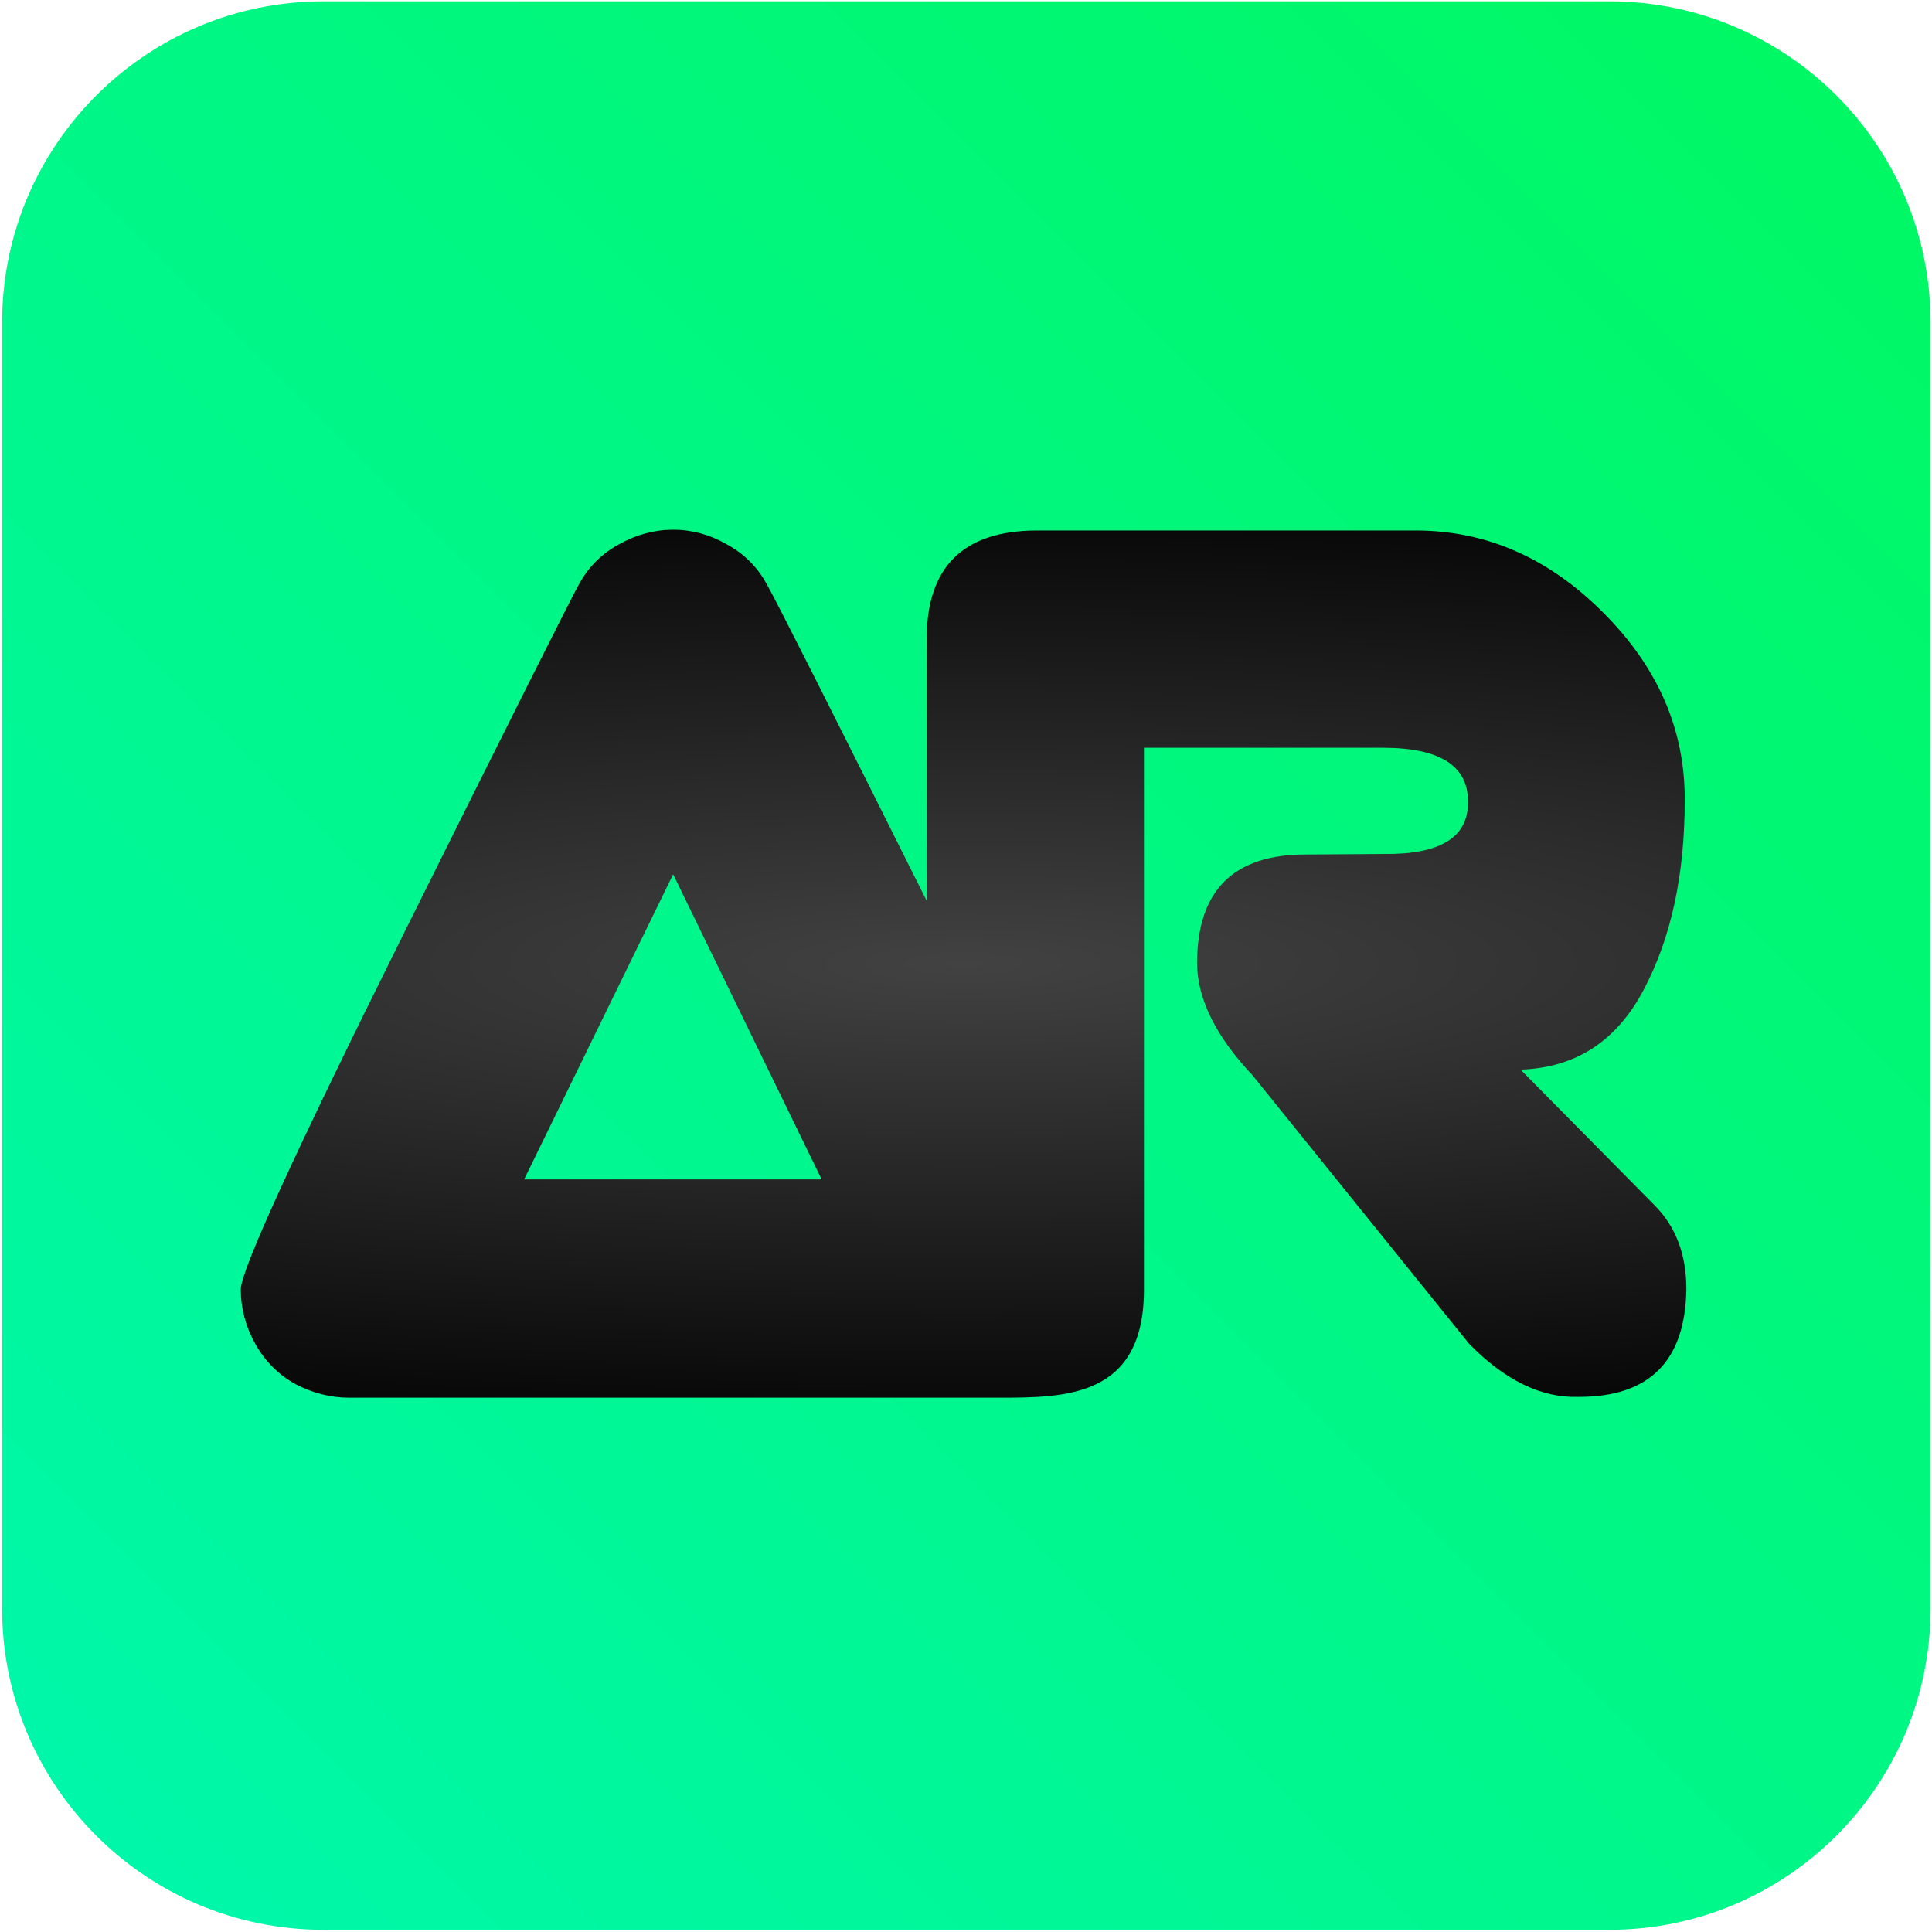
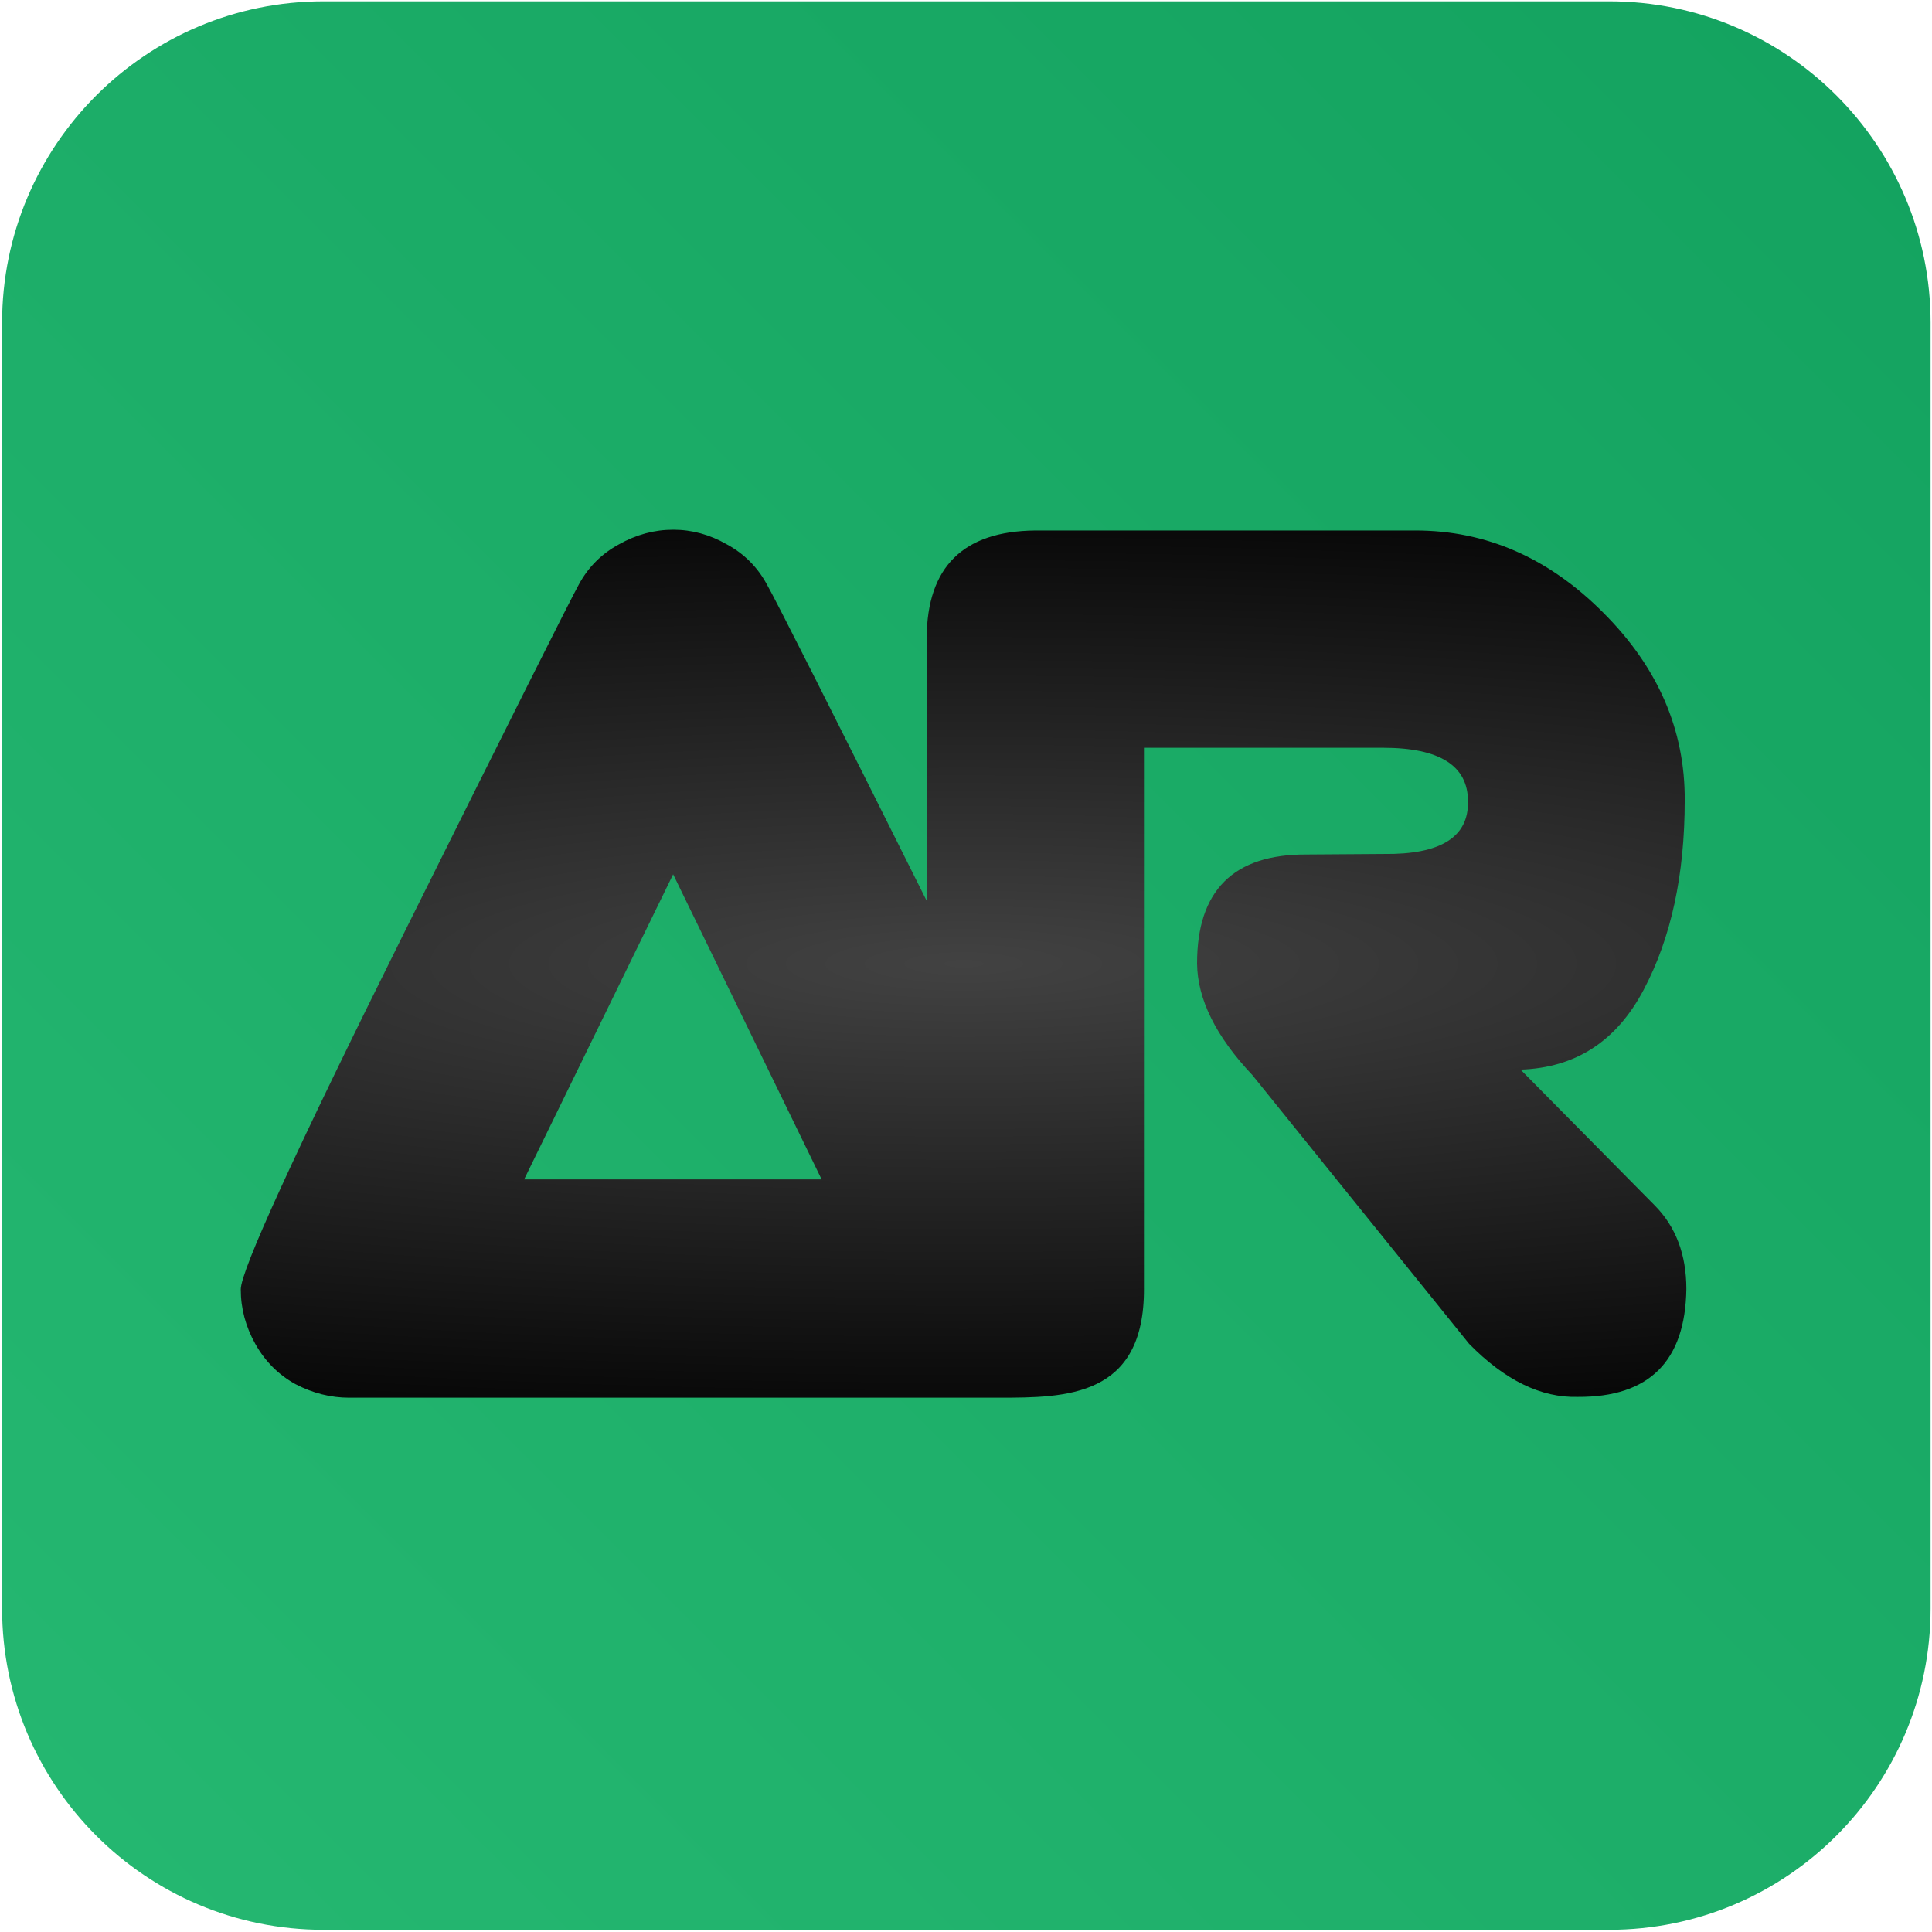
<svg xmlns="http://www.w3.org/2000/svg" xmlns:xlink="http://www.w3.org/1999/xlink" width="122.84mm" height="122.84mm" viewBox="0 0 122.84 122.84" version="1.1" id="svg1">
  <defs id="defs1">
    <filter style="color-interpolation-filters:sRGB" id="filter32" x="-0.07" y="-0.116" width="1.139" height="1.232">
      <feGaussianBlur stdDeviation="2.666" id="feGaussianBlur32" />
    </filter>
    <linearGradient xlink:href="#linearGradient41513-1" id="linearGradient16" gradientUnits="userSpaceOnUse" gradientTransform="matrix(2.043627,0,0,2.043627,2526.418,-3369.64)" x1="-1255.892" y1="1728.609" x2="-1161.976" y2="1634.693" />
    <linearGradient id="linearGradient41513-1" data-v-de78bc5d="">
-       <stop style="stop-color:#00f6c5;stop-opacity:1;" offset="0" id="stop41509-6" data-v-de78bc5d="" />
-       <stop style="stop-color:#00f84f;stop-opacity:1;" offset="1" id="stop41511-0" data-v-de78bc5d="" />
+       <stop style="stop-color:#2bbf77;stop-opacity:1;" offset="0" id="stop41509-6" data-v-de78bc5d="" />
+       <stop style="stop-color:#0f9d5b;stop-opacity:1;" offset="1" id="stop41511-0" data-v-de78bc5d="" />
    </linearGradient>
    <radialGradient xlink:href="#linearGradient31" id="radialGradient32" cx="-1106.419" cy="52.84" fx="-1106.419" fy="52.84" r="45.956" gradientTransform="matrix(3.610913,0,0,0.7018332,4056.448,24.19011)" gradientUnits="userSpaceOnUse" />
    <linearGradient id="linearGradient31">
      <stop style="stop-color:#424242;stop-opacity:1;" offset="0" id="stop31" />
      <stop style="stop-color:#000000;stop-opacity:1;" offset="1" id="stop32" />
    </linearGradient>
  </defs>
  <g id="layer1">
    <path id="path32" style="font-size:70.556px;font-family:'Virgo 01';-inkscape-font-specification:'Virgo 01, ';opacity:0.524;fill:#000000;fill-opacity:1;stroke-width:0.265;filter:url(#filter32)" d="m 42.8,33.68 c -1.194,0 -2.342,0.31 -3.445,0.93 -1.102,0.597 -1.952,1.447 -2.549,2.549 -0.597,1.079 -4.33,8.521 -11.197,22.324 -6.867,13.803 -10.3,21.303 -10.3,22.497 0,1.217 0.31,2.377 0.93,3.479 0.62,1.102 1.47,1.952 2.549,2.549 1.102,0.574 2.239,0.861 3.41,0.861 H 63.505 c 0.383,0 0.762,-0.044 1.139,-0.107 0.373,0.034 0.757,0.057 1.166,0.055 4.639,0 6.947,-2.297 6.925,-6.891 v -34.382 h 10.198 4.995 c 3.606,0 5.409,1.137 5.409,3.411 0.046,2.274 -1.746,3.388 -5.374,3.342 l -4.892,0.034 c -4.639,-0.023 -6.959,2.285 -6.959,6.925 0.023,2.274 1.194,4.64 3.514,7.097 l 13.78,17.087 c 2.274,2.32 4.582,3.445 6.925,3.377 4.524,0.023 6.822,-2.262 6.891,-6.856 0,-2.205 -0.678,-3.985 -2.033,-5.34 l -8.509,-8.613 c 3.491,-0.115 6.098,-1.803 7.82,-5.064 1.746,-3.284 2.618,-7.304 2.618,-12.058 0.023,-4.479 -1.7,-8.452 -5.168,-11.92 -3.468,-3.491 -7.453,-5.237 -11.955,-5.237 H 65.811 v 5.2e-4 c -4.571,0.046 -6.867,2.32 -6.89,6.821 v 16.727 c -6.01,-12.029 -9.583,-19.114 -10.161,-20.119 -0.597,-1.102 -1.447,-1.952 -2.549,-2.549 -1.079,-0.62 -2.217,-0.93 -3.411,-0.93 z m 0,21.911 9.44,19.396 H 33.326 Z" />
    <path id="path14" style="font-variation-settings:normal;vector-effect:none;fill:url(#linearGradient16);fill-opacity:1;fill-rule:evenodd;stroke:#000080;stroke-width:0;stroke-linecap:round;stroke-linejoin:round;stroke-miterlimit:4;stroke-dasharray:none;stroke-dashoffset:0;stroke-opacity:1;-inkscape-stroke:none;stop-color:#000000" d="m 20.569,0.084 c -11.287,0 -20.436,9.15 -20.436,20.436 v 81.745 c 0,11.287 9.15,20.436 20.436,20.436 h 81.745 c 11.286,-1.2e-4 20.436,-9.15 20.436,-20.436 V 20.52 c -2e-4,-11.286 -9.15,-20.436 -20.436,-20.436 z" data-v-de78bc5d="" />
    <path id="path15" style="font-size:70.556px;font-family:'Virgo 01';-inkscape-font-specification:'Virgo 01, ';fill:url(#radialGradient32);fill-opacity:1;stroke:none;stroke-width:0.865;stroke-dasharray:none;stroke-opacity:1;paint-order:fill markers stroke" d="m 42.8,33.68 c -1.194,0 -2.342,0.31 -3.445,0.93 -1.102,0.597 -1.952,1.447 -2.549,2.549 -0.597,1.079 -4.33,8.521 -11.197,22.324 -6.867,13.803 -10.3,21.303 -10.3,22.497 0,1.217 0.31,2.377 0.93,3.479 0.62,1.102 1.47,1.952 2.549,2.549 1.102,0.574 2.239,0.861 3.41,0.861 H 63.505 c 4.28,0 9.264,-0.029 9.23,-6.943 v -34.382 h 10.198 4.995 c 3.606,0 5.409,1.137 5.409,3.411 0.046,2.274 -1.746,3.388 -5.374,3.342 l -4.892,0.034 c -4.639,-0.023 -6.959,2.285 -6.959,6.925 0.023,2.274 1.194,4.64 3.514,7.097 l 13.78,17.087 c 2.274,2.32 4.582,3.445 6.925,3.377 4.524,0.023 6.822,-2.262 6.891,-6.856 0,-2.205 -0.678,-3.985 -2.033,-5.34 l -8.509,-8.613 c 3.491,-0.115 6.098,-1.803 7.82,-5.064 1.746,-3.284 2.618,-7.304 2.618,-12.058 0.023,-4.479 -1.7,-8.452 -5.168,-11.92 -3.468,-3.491 -7.453,-5.237 -11.955,-5.237 H 65.811 v 5.2e-4 c -4.571,0.046 -6.867,2.32 -6.89,6.821 v 16.727 c -6.01,-12.029 -9.583,-19.114 -10.161,-20.119 -0.597,-1.102 -1.447,-1.952 -2.549,-2.549 -1.079,-0.62 -2.217,-0.93 -3.411,-0.93 z m 0,21.911 9.44,19.396 H 33.326 Z" />
  </g>
</svg>
